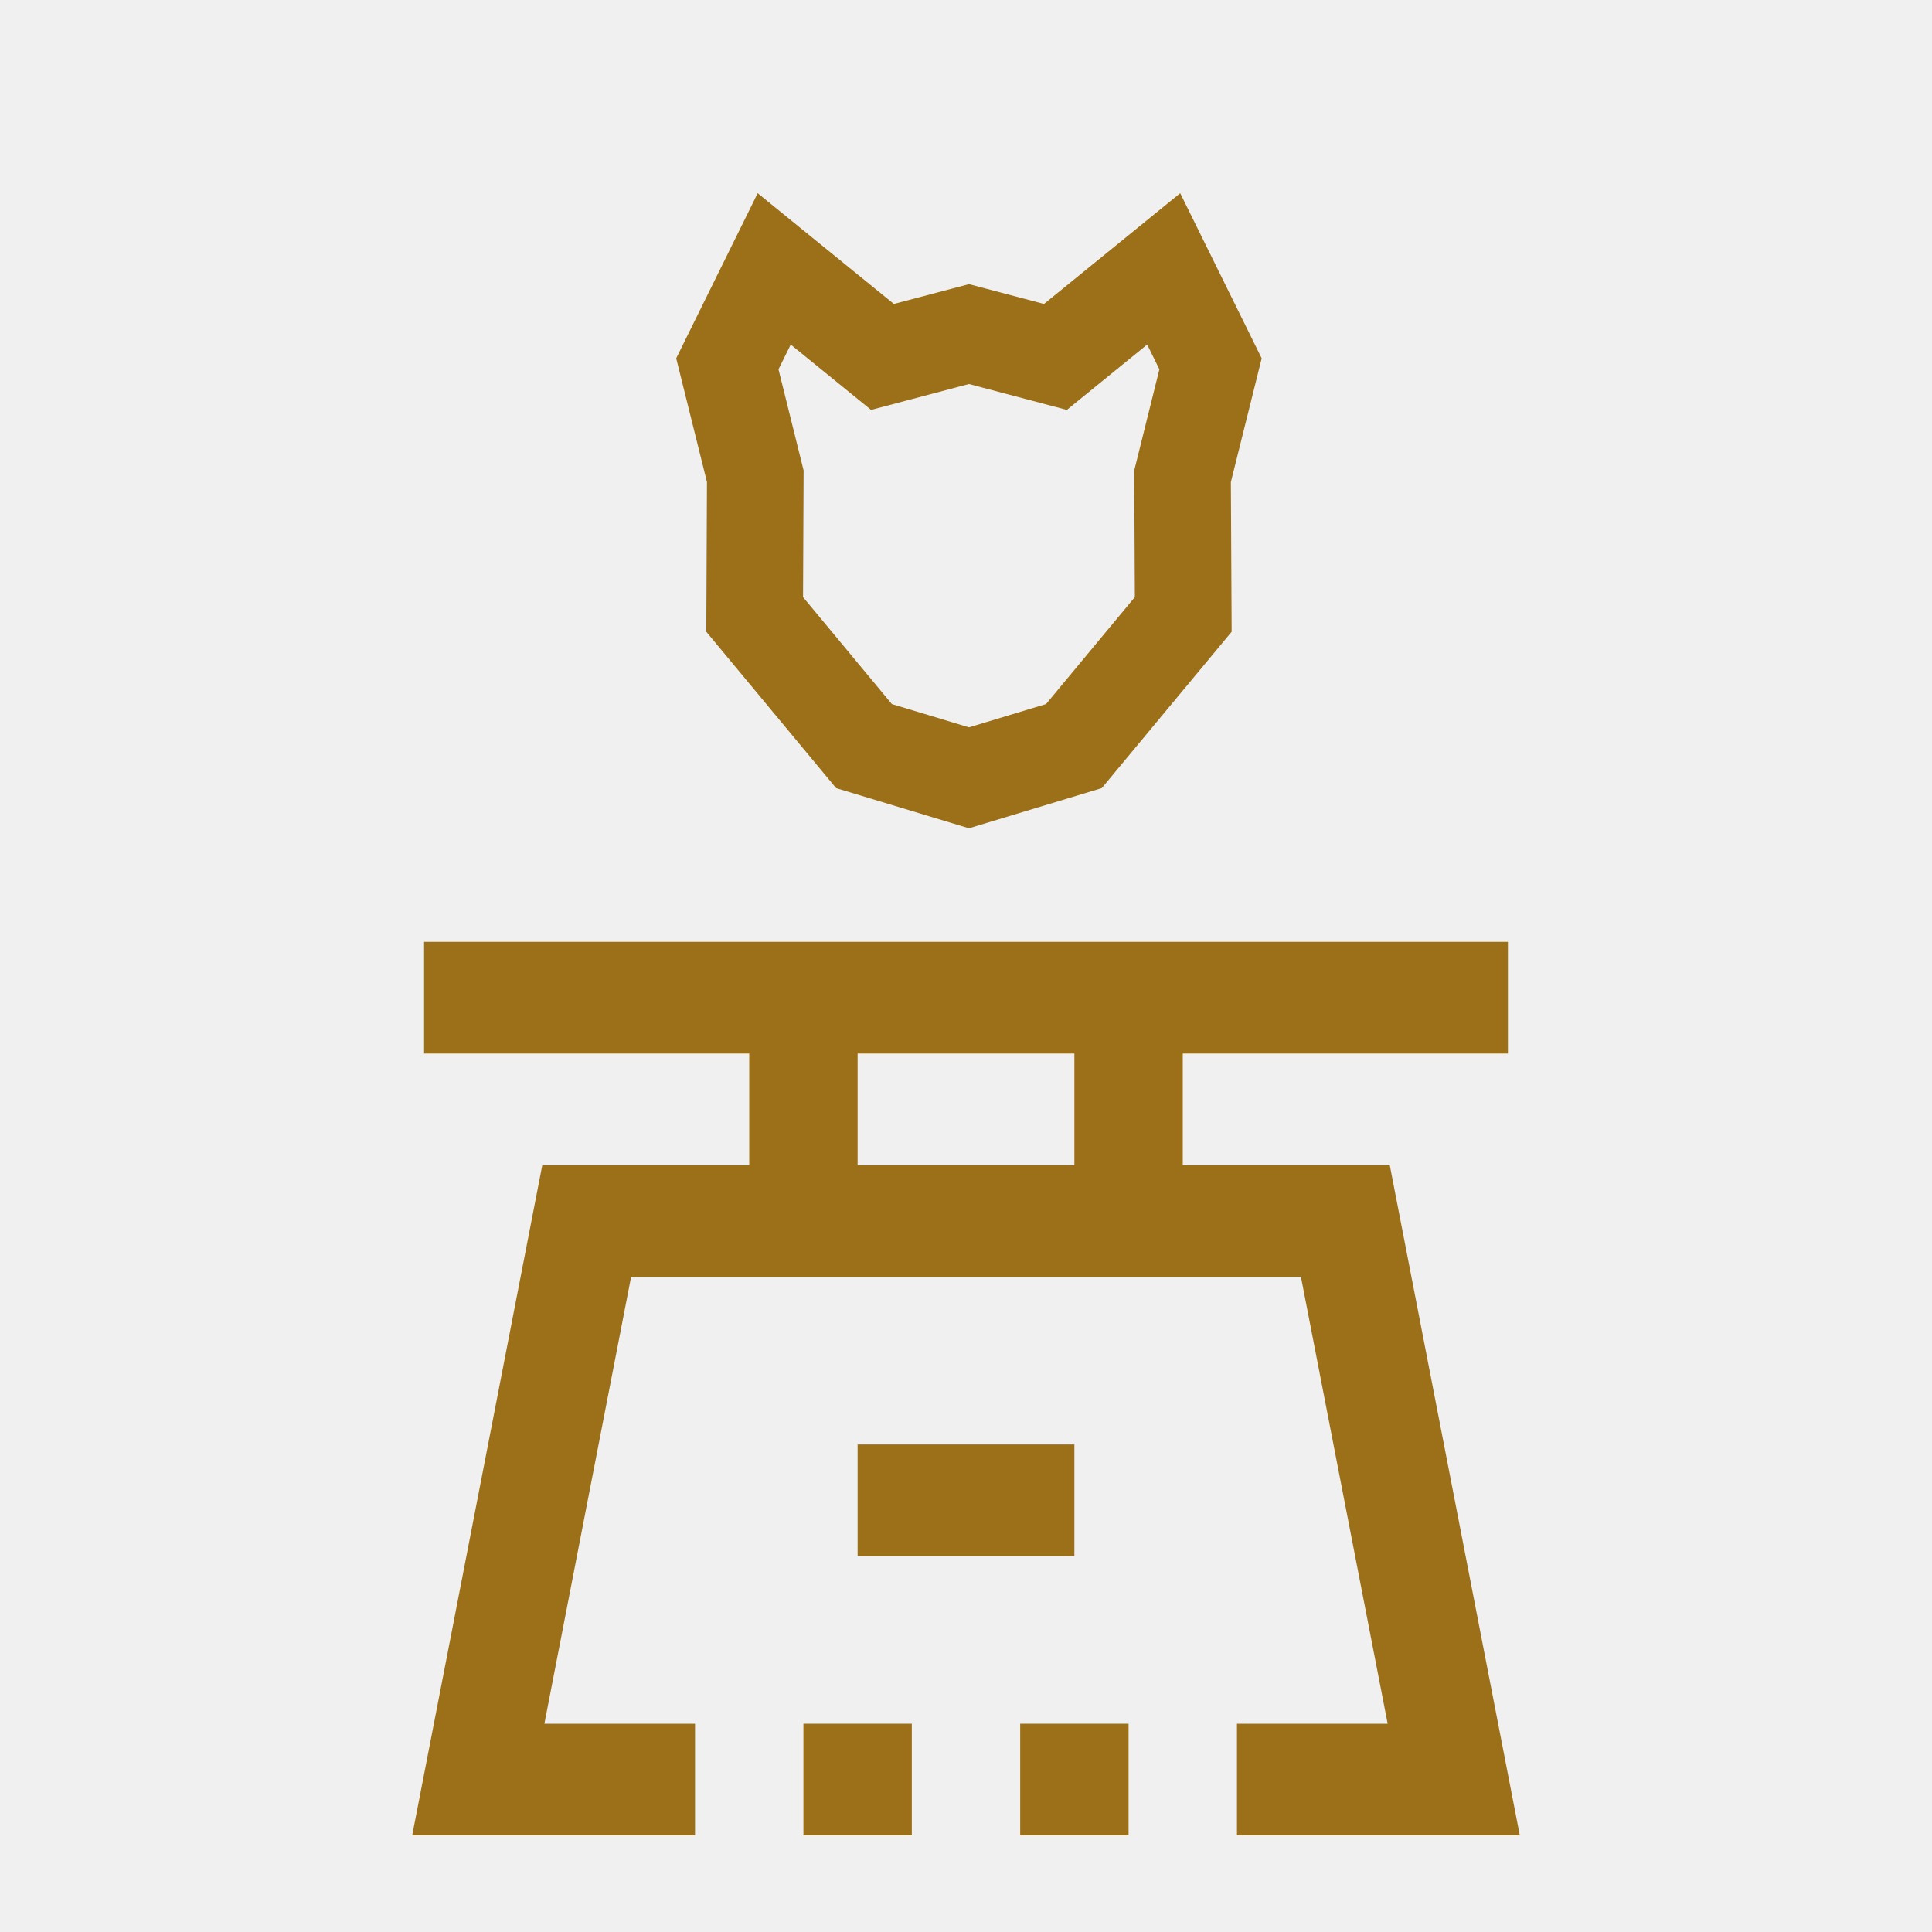
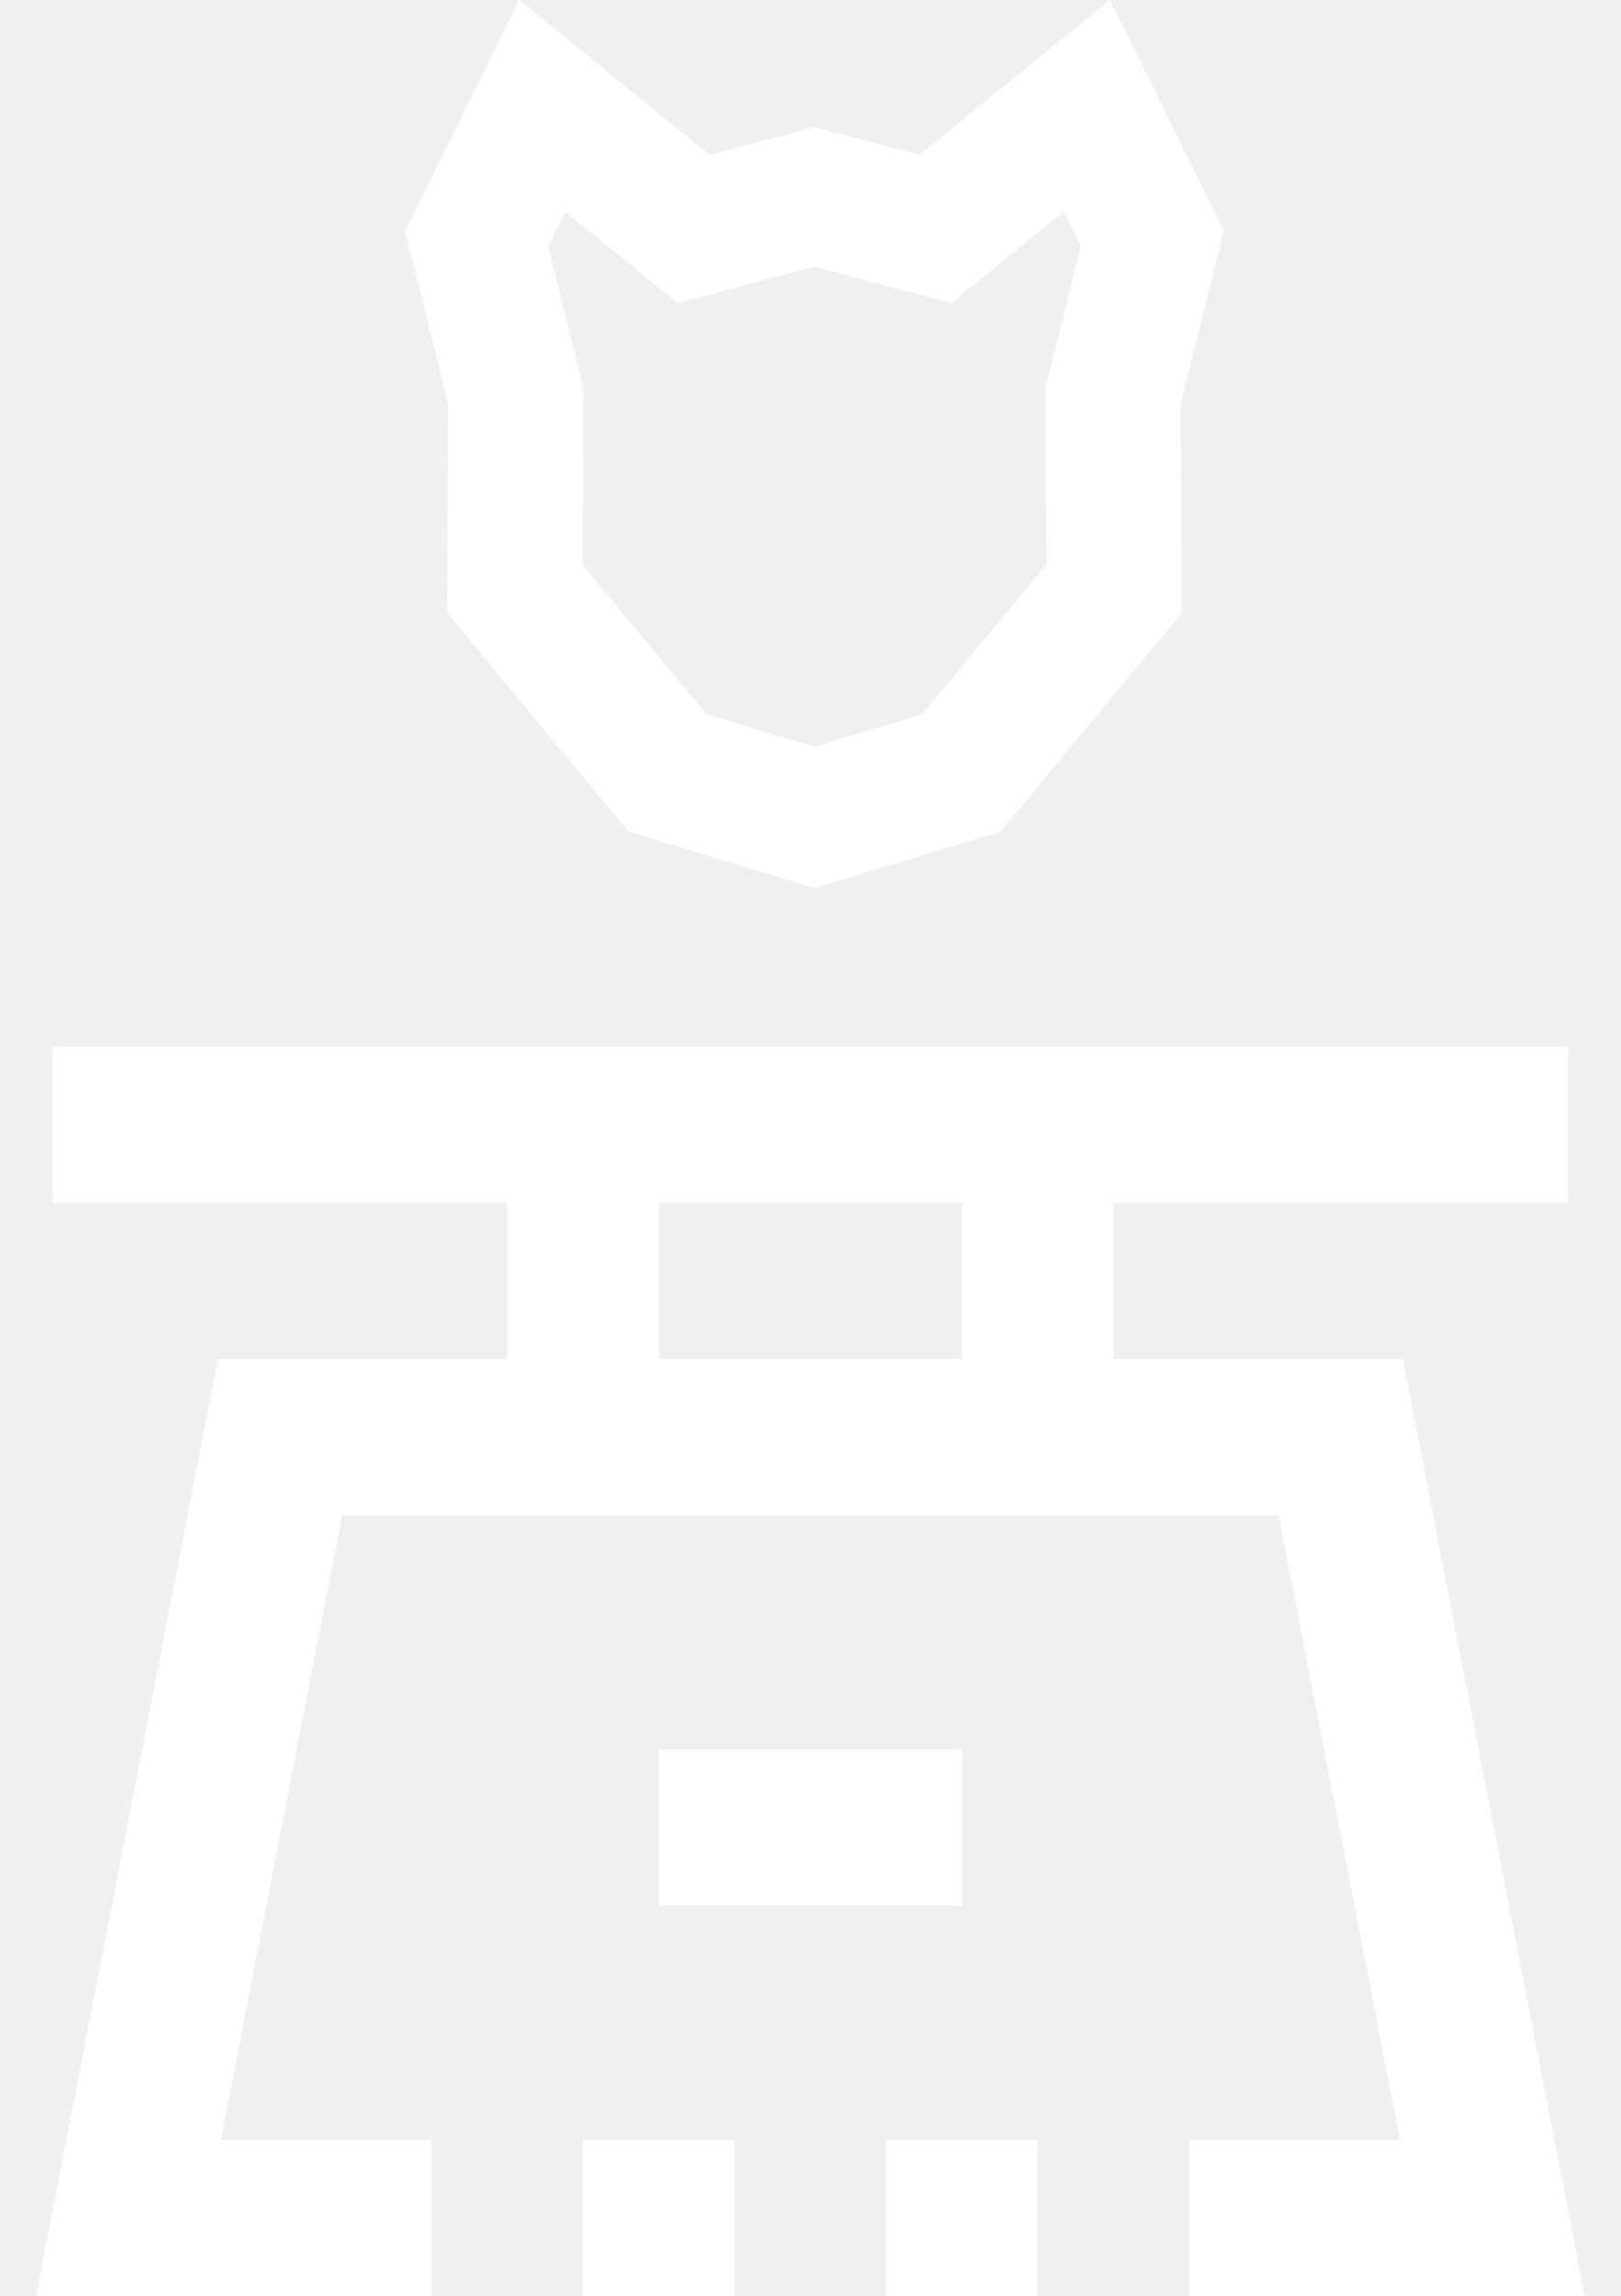
- <svg xmlns="http://www.w3.org/2000/svg" width="40px" height="40px" viewBox="0 0 40 40" version="1.1">
-   <g id="governance" stroke="none" stroke-width="1" fill="none" fill-rule="evenodd">
-     <g id="096-bitcoin-4" transform="translate(8.5, 19)" fill="#9c7019" fill-rule="nonzero">
-       <rect id="Rectangle" x="9.256" y="10.906" width="4.488" height="2.312" />
-       <rect id="Rectangle" x="8.134" y="16.688" width="2.244" height="2.312" />
-       <rect id="Rectangle" x="12.622" y="16.688" width="2.244" height="2.312" />
-       <path d="M17.11,19 L22.966,19 L20.274,5.125 L15.988,5.125 L15.988,2.812 L22.72,2.812 L22.72,0.5 L0.28,0.5 L0.28,2.812 L7.012,2.812 L7.012,5.125 L2.727,5.125 L0.034,19 L5.89,19 L5.89,16.688 L2.771,16.688 L4.566,7.438 L18.435,7.438 L20.23,16.688 L17.11,16.688 L17.11,19 Z M13.744,5.125 L9.256,5.125 L9.256,2.812 L13.744,2.812 L13.744,5.125 Z" id="Shape" />
+ <svg xmlns="http://www.w3.org/2000/svg" width="24px" height="34px" viewBox="0 0 24 34" version="1.1">
+   <g id="Page-1" stroke="none" stroke-width="1" fill="none" fill-rule="evenodd">
+     <g id="ic-nav-governance-active" fill="#FFFFFF" fill-rule="nonzero">
+       <g id="096-bitcoin-4" transform="translate(0.5, 15)">
+         <rect id="Rectangle" x="9.256" y="10.906" width="4.488" height="2.312" />
+         <rect id="Rectangle" x="8.134" y="16.688" width="2.244" height="2.312" />
+         <rect id="Rectangle" x="12.622" y="16.688" width="2.244" height="2.312" />
+         <path d="M17.11,19 L22.966,19 L20.274,5.125 L15.988,5.125 L15.988,2.812 L22.72,2.812 L22.72,0.5 L0.28,0.5 L0.28,2.812 L7.012,2.812 L7.012,5.125 L2.727,5.125 L0.034,19 L5.89,19 L5.89,16.688 L2.771,16.688 L4.566,7.438 L18.435,7.438 L20.23,16.688 L17.11,16.688 L17.11,19 Z M13.744,5.125 L9.256,5.125 L9.256,2.812 L13.744,2.812 L13.744,5.125 Z" id="Shape" />
+       </g>
+       <path d="M13.615,2.293 L12.061,1.883 L10.507,2.293 L7.687,0 L6,3.419 L6.637,5.981 L6.623,9.08 L9.311,12.317 L12.061,13.149 L14.811,12.317 L17.5,9.08 L17.484,5.981 L18.122,3.419 L16.435,0 L13.615,2.293 Z M15.483,5.741 L15.496,8.362 L13.657,10.577 L12.061,11.059 L10.465,10.577 L8.626,8.362 L8.638,5.741 L8.118,3.647 L8.371,3.134 L10.035,4.487 L12.061,3.951 L14.088,4.487 L15.751,3.134 L16.004,3.647 L15.483,5.741 Z" id="Stroke-61" />
    </g>
-     <path d="M21.615,6.293 L20.061,5.883 L18.507,6.293 L15.687,4 L14,7.419 L14.637,9.981 L14.623,13.08 L17.311,16.317 L20.061,17.149 L22.811,16.317 L25.5,13.08 L25.484,9.981 L26.122,7.419 L24.435,4 L21.615,6.293 Z M23.483,9.741 L23.496,12.362 L21.657,14.577 L20.061,15.059 L18.465,14.577 L16.626,12.362 L16.638,9.741 L16.118,7.647 L16.371,7.134 L18.035,8.487 L20.061,7.951 L22.088,8.487 L23.751,7.134 L24.004,7.647 L23.483,9.741 Z" id="Stroke-61" fill="#9c7019" fill-rule="nonzero" />
  </g>
</svg>
